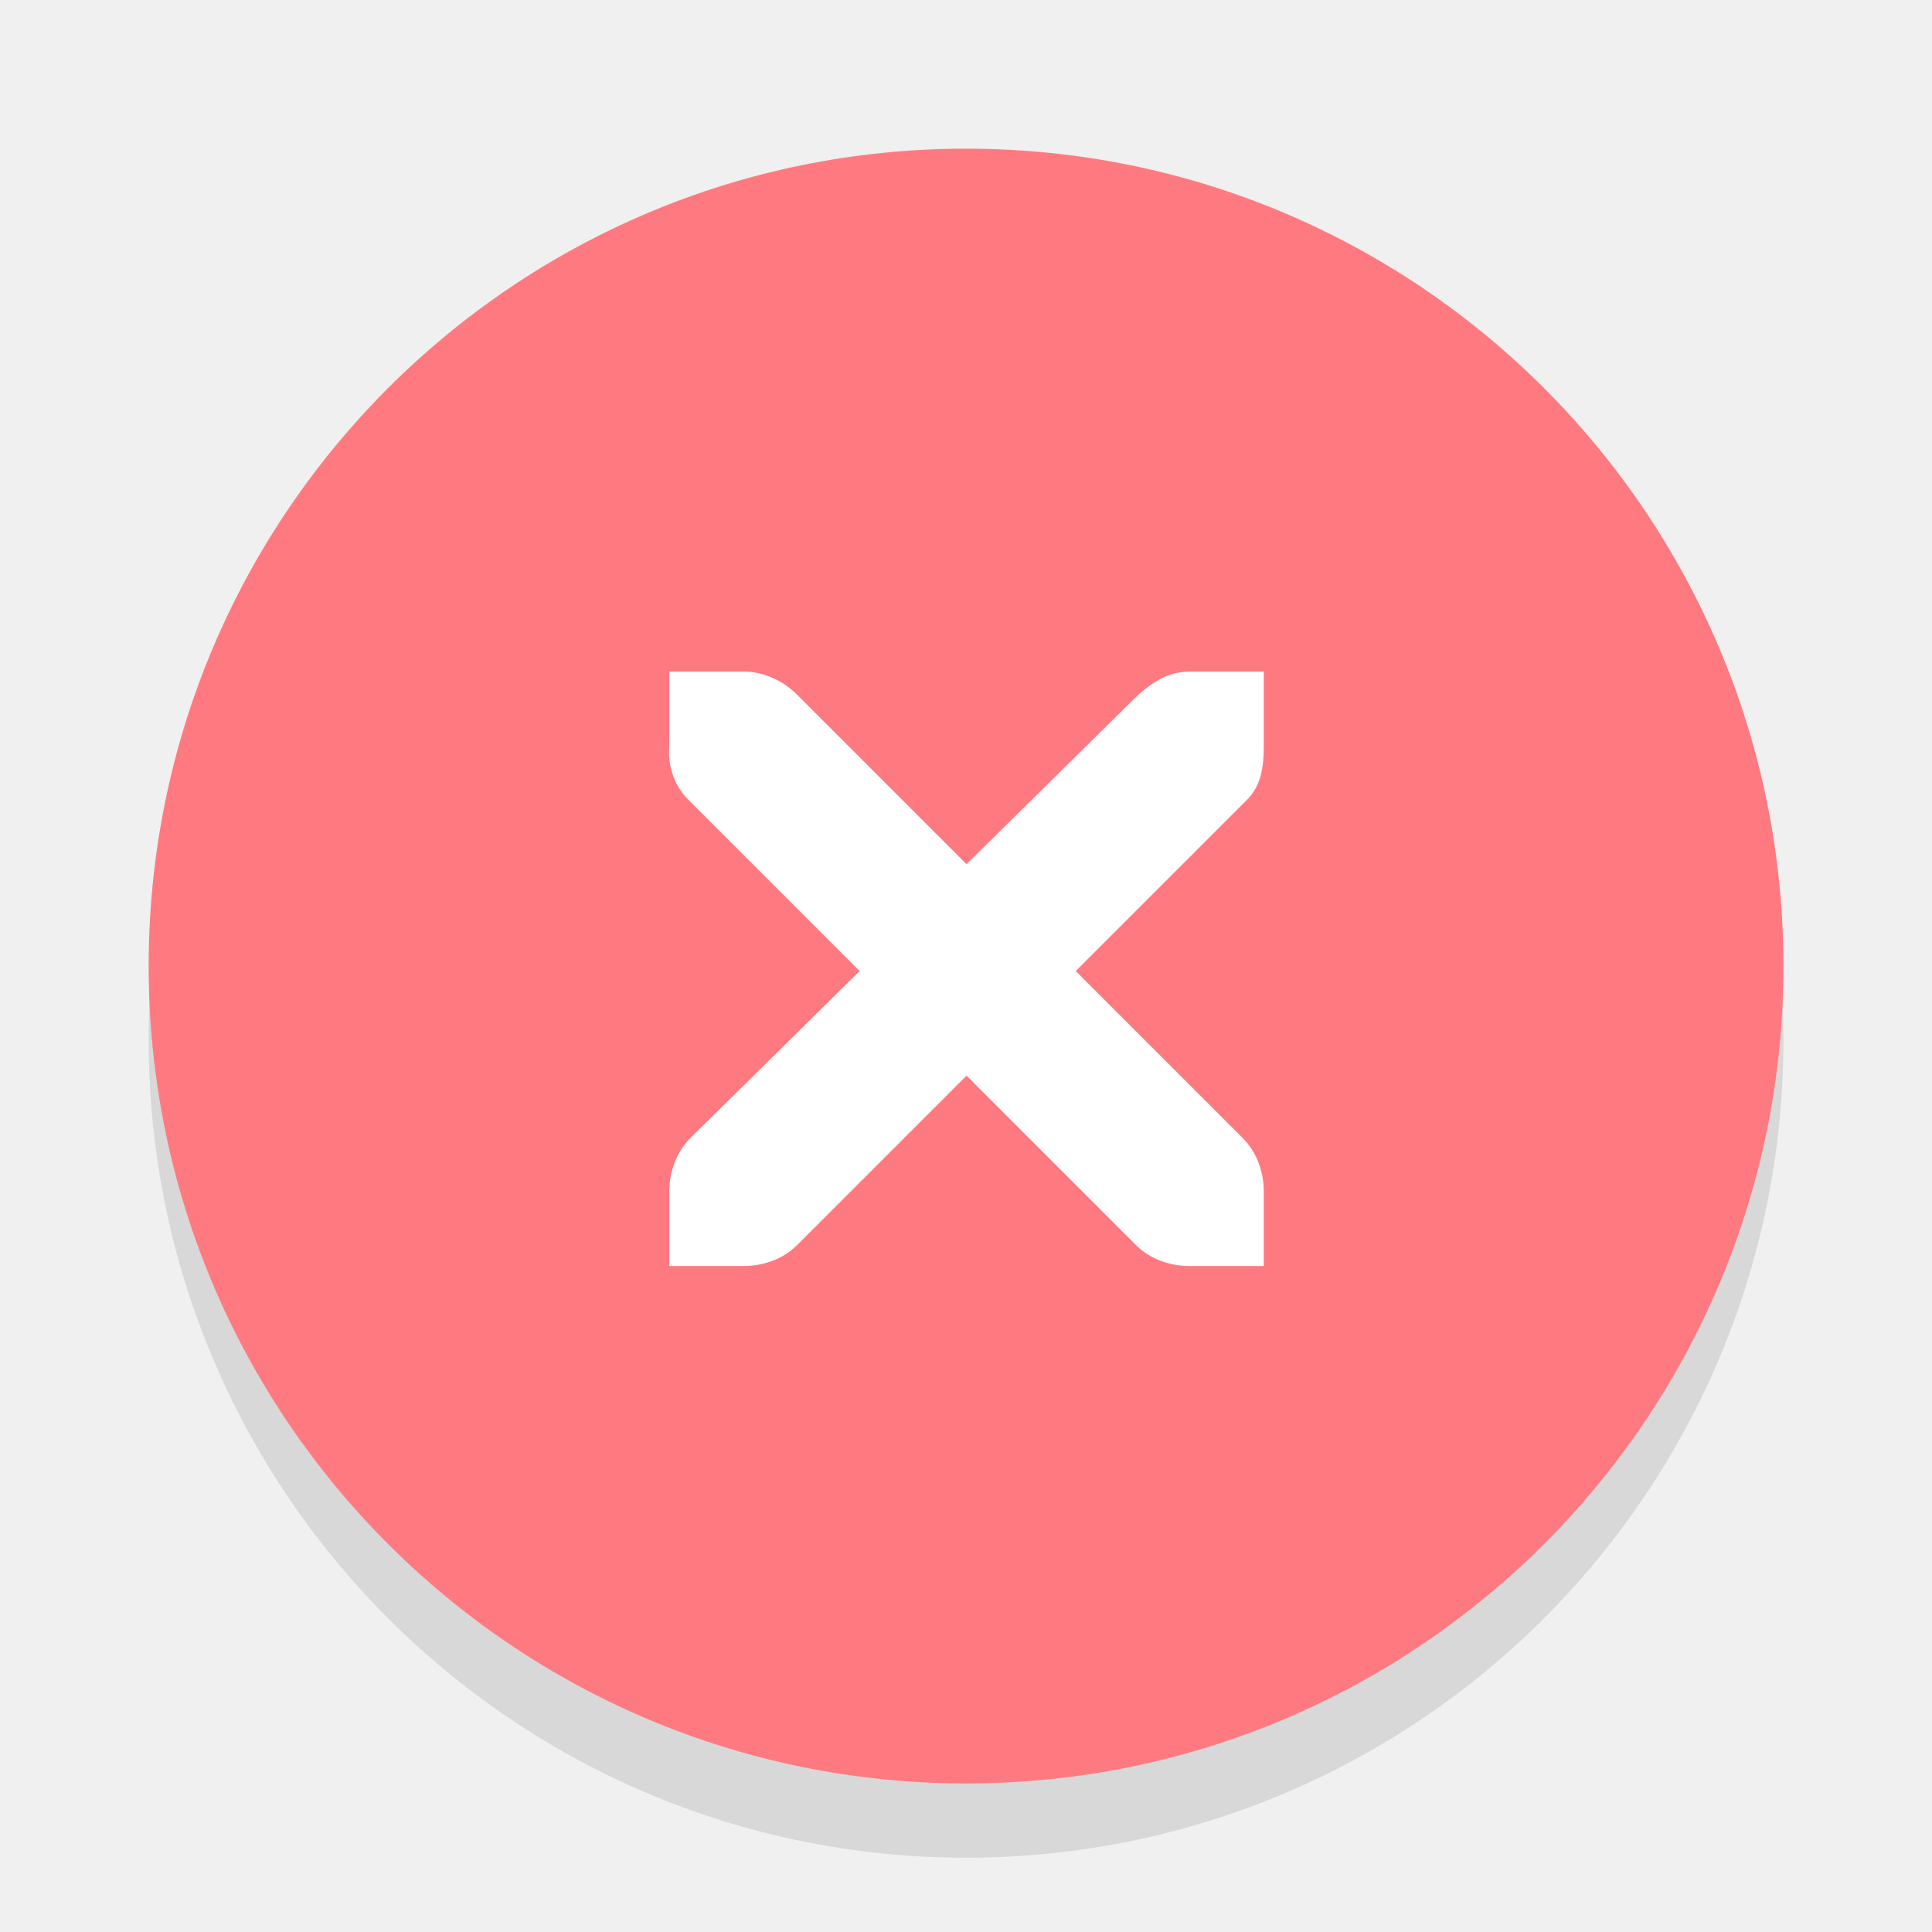
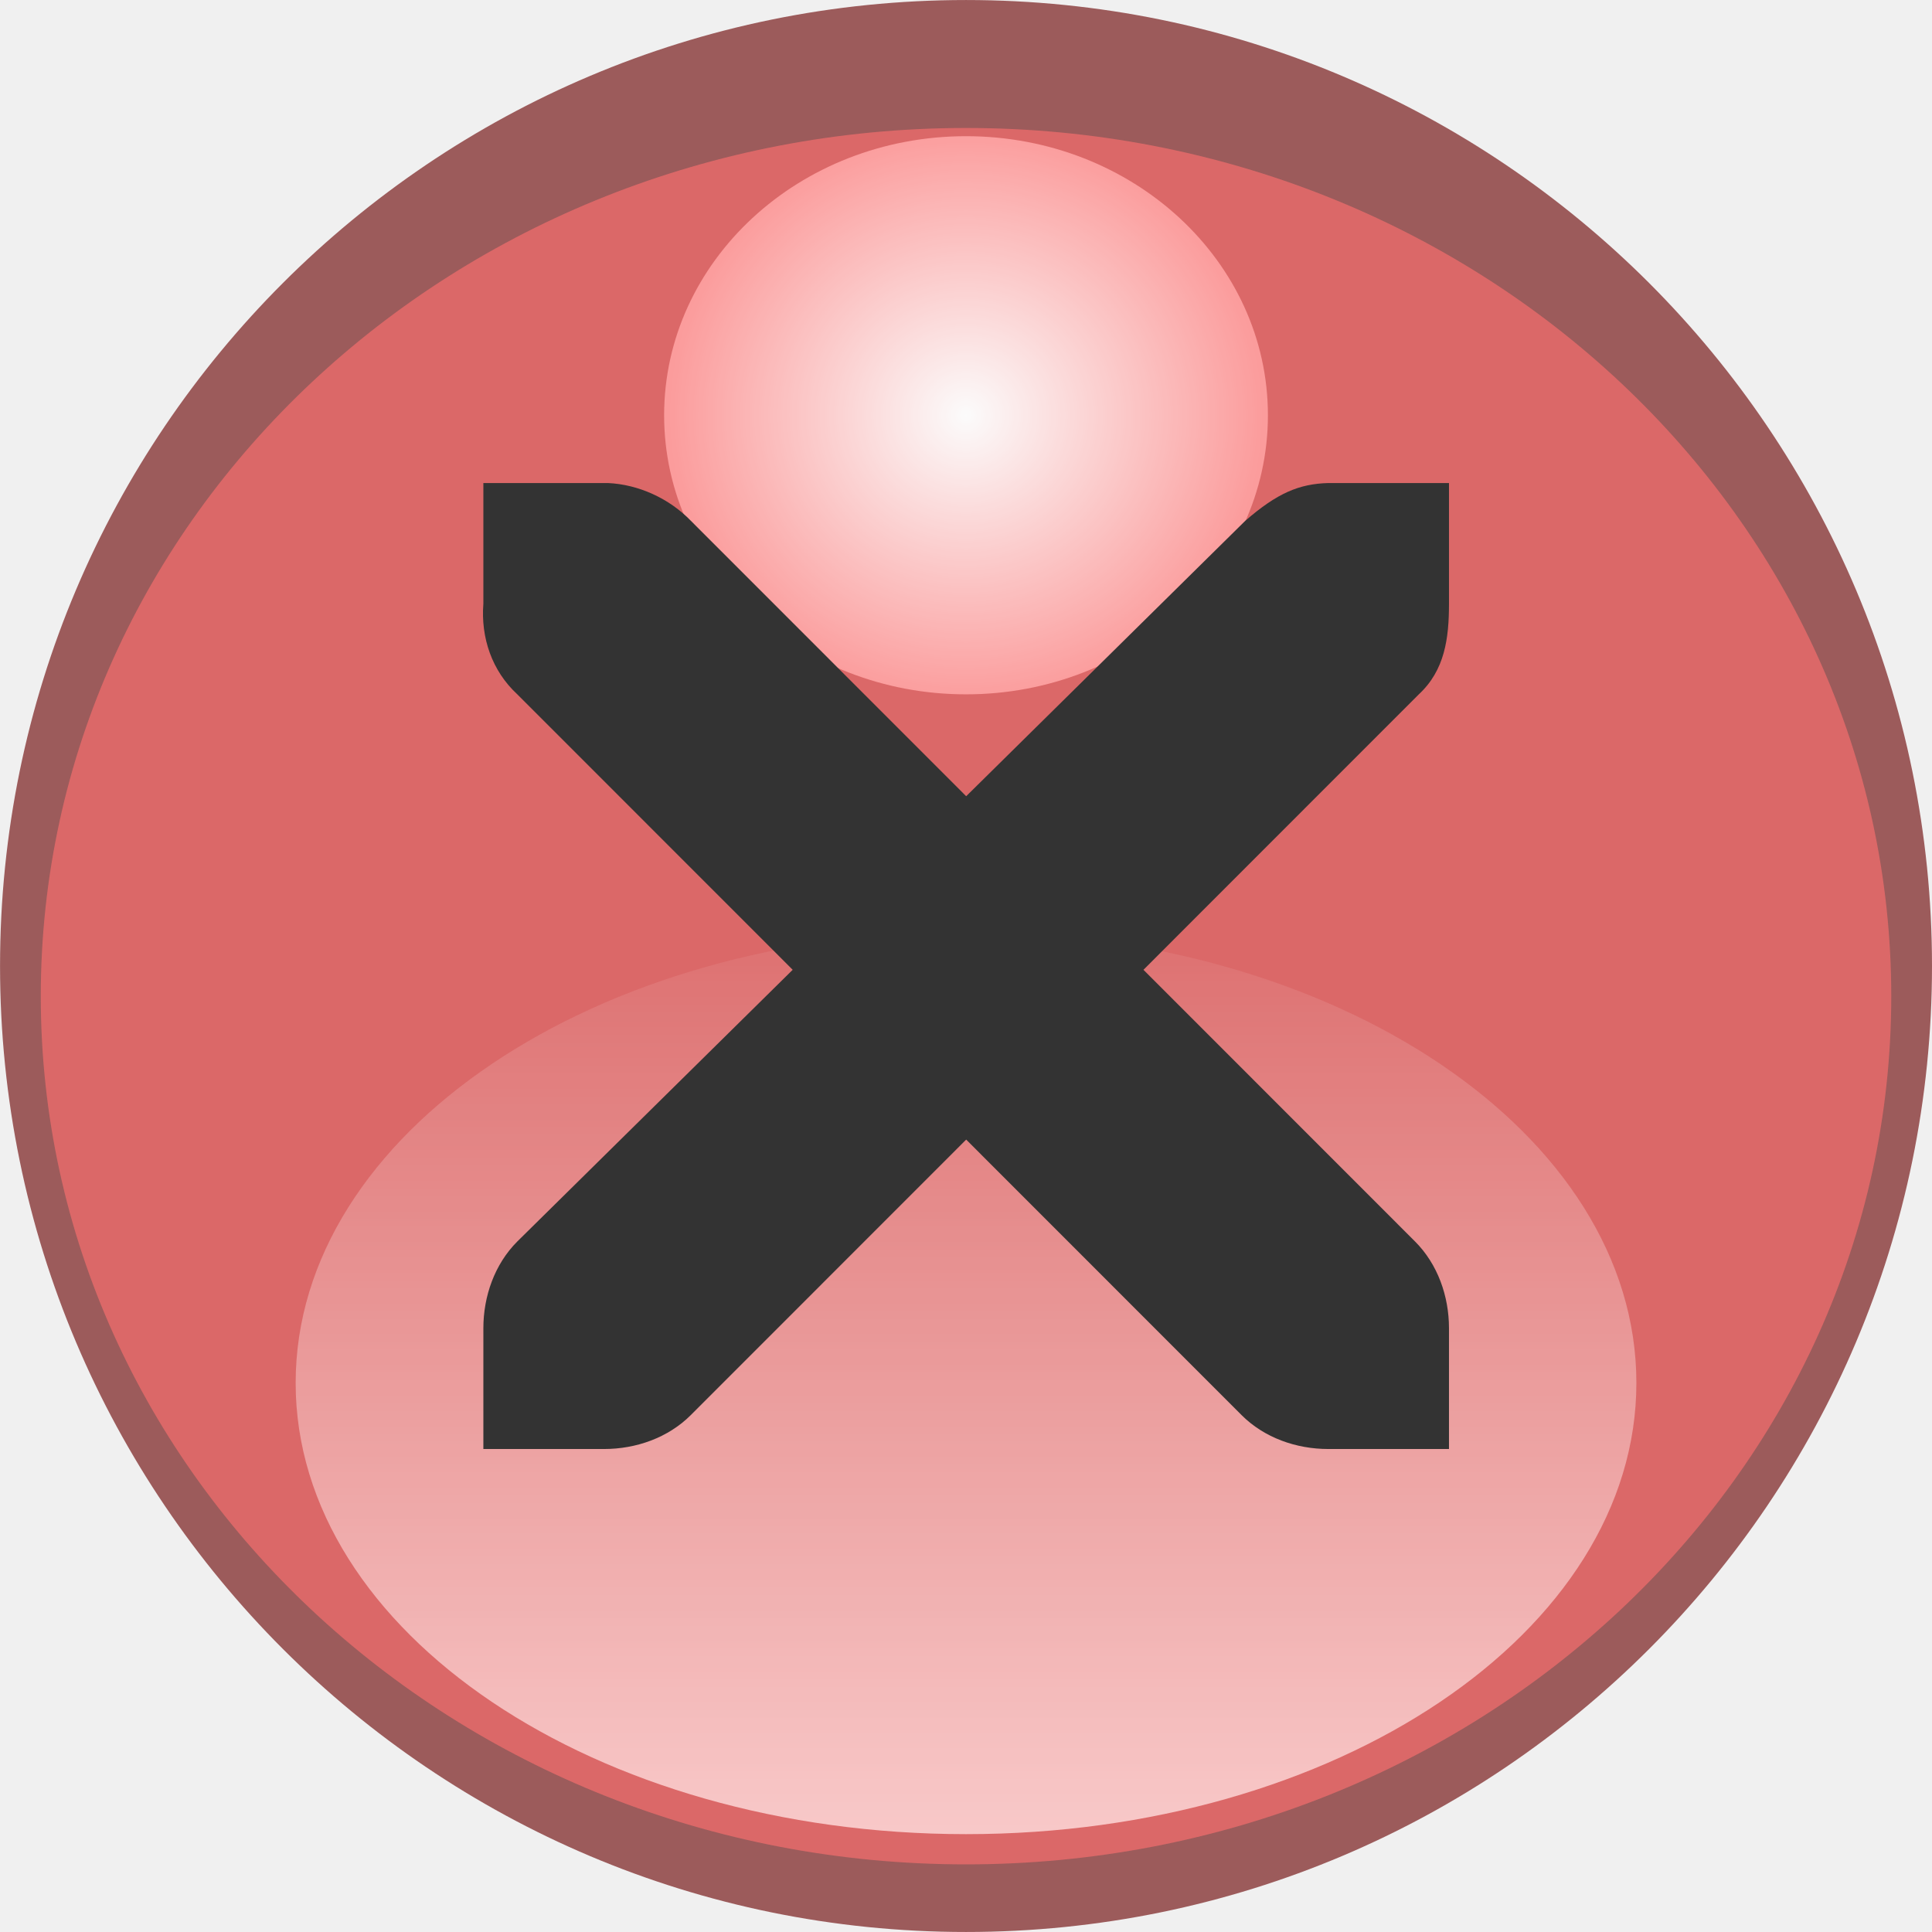
- <svg xmlns="http://www.w3.org/2000/svg" version="1.0" id="Foreground" x="0px" y="0px" width="26" height="26" viewBox="0 0 18.909 18.909" enable-background="new 0 0 16 16" xml:space="preserve">
-   <defs id="defs2397" />
-   <g id="g3175-4" transform="translate(1.844262,0.6420747)" style="opacity:0.8">
-     <g id="g3172-6" />
-   </g>
-   <circle style="opacity:0.1;fill:#000000;fill-opacity:1;stroke:#f70505;stroke-width:0;stroke-linejoin:round;stroke-miterlimit:4;stroke-dasharray:none;stroke-dashoffset:0;stroke-opacity:1" id="path3808-4" cx="9.455" cy="10.182" r="8" />
-   <circle style="opacity:1;fill:#ff7a80;fill-opacity:1;stroke:#f70505;stroke-width:0;stroke-linejoin:round;stroke-miterlimit:4;stroke-dasharray:none;stroke-dashoffset:0;stroke-opacity:1" id="path3808" cx="9.455" cy="9.455" r="8" />
-   <g id="g27275-6-6-6" style="display:inline;fill:#000000;fill-opacity:1" transform="matrix(0.7272727,0,0,0.7272727,4.176204,2.78384)">
-     <g transform="translate(-41,-760)" id="g27277-1-1-2" style="display:inline;fill:#000000;fill-opacity:1" />
-   </g>
-   <g id="g27275-6-6" style="display:inline;fill:#ffffff;fill-opacity:1" transform="matrix(0.7272727,0,0,0.7272727,4.204549,3.538325)">
-     <g transform="translate(-41,-760)" id="g27277-1-1" style="display:inline;fill:#ffffff;fill-opacity:1">
-       <path d="m 44.226,764.172 1,0 c 0.01,-1.2e-4 0.021,-4.6e-4 0.031,0 0.255,0.011 0.51,0.129 0.688,0.312 l 2.281,2.281 2.312,-2.281 c 0.266,-0.231 0.447,-0.305 0.688,-0.312 l 1,0 0,1 c 0,0.286 -0.034,0.551 -0.25,0.75 l -2.281,2.281 2.25,2.25 c 0.188,0.188 0.281,0.453 0.281,0.719 l 0,1 -1,0 c -0.265,-1e-5 -0.531,-0.093 -0.719,-0.281 l -2.281,-2.281 -2.281,2.281 c -0.188,0.188 -0.453,0.281 -0.719,0.281 l -1,0 0,-1 c -3e-6,-0.265 0.093,-0.531 0.281,-0.719 l 2.281,-2.25 -2.281,-2.281 c -0.211,-0.195 -0.303,-0.469 -0.281,-0.75 l 0,-1 z" id="path27279-0-5" style="color:#bebebe;font-style:normal;font-variant:normal;font-weight:normal;font-stretch:normal;font-size:medium;line-height:normal;font-family:'Andale Mono';-inkscape-font-specification:'Andale Mono';text-indent:0;text-align:start;text-decoration:none;text-decoration-line:none;letter-spacing:normal;word-spacing:normal;text-transform:none;direction:ltr;block-progression:tb;writing-mode:lr-tb;text-anchor:start;display:inline;overflow:visible;visibility:visible;fill:#ffffff;fill-opacity:1;fill-rule:nonzero;stroke:none;stroke-width:1.781;marker:none;enable-background:new" />
+ <svg xmlns="http://www.w3.org/2000/svg" xmlns:xlink="http://www.w3.org/1999/xlink" version="1.0" id="Foreground" x="0px" y="0px" width="128" height="128" viewBox="0 0 93.091 93.091" enable-background="new 0 0 16 16" xml:space="preserve">
+   <defs id="defs2397">
+     <linearGradient gradientUnits="userSpaceOnUse" y2="-40.603" x2="40.2" y1="-22.314" x1="40.2" id="linearGradient931" xlink:href="#linearGradient882" />
+     <linearGradient id="linearGradient882">
+       <stop id="stop878" offset="0" style="stop-color:#ffc8c8;stop-opacity:1" />
+       <stop id="stop880" offset="1" style="stop-color:#d54040;stop-opacity:1" />
+     </linearGradient>
+     <radialGradient gradientUnits="userSpaceOnUse" gradientTransform="matrix(1.158905,-1.6284667e-7,8.9312443e-8,1.121219,-6.037886,7.399704)" r="4.492" fy="-50.163" fx="39.615" cy="-50.163" cx="39.615" id="radialGradient1420" xlink:href="#linearGradient1418" />
+     <linearGradient id="linearGradient1418">
+       <stop id="stop1414" offset="0" style="stop-color:#ffffff;stop-opacity:1" />
+       <stop id="stop1416" offset="1" style="stop-color:#ff8080;stop-opacity:1" />
+     </linearGradient>
+   </defs>
+   <g transform="matrix(2.748747,0,0,2.748747,-189.9221,-501.1572)" id="titlebutton-close-hover">
+     <g style="opacity:0.75" id="layer1-3" transform="matrix(0.9999967,0,0,1,46.15489,238.4454)">
+       <circle style="opacity:1;fill:#802929;fill-opacity:1;stroke:none;stroke-width:0.253" id="path868" cx="39.873" cy="-39.19" r="16.933" />
+       <ellipse cy="-38.661" cx="39.873" id="circle842" style="opacity:1;fill:#eb4040;fill-opacity:0.784;stroke:none;stroke-width:0.235" rx="16.219" ry="15.219" />
+       <ellipse ry="7.91" rx="11.751" style="opacity:1;fill:url(#linearGradient931);fill-opacity:1;stroke:none;stroke-width:0.144" id="ellipse876" cx="39.873" cy="-31.882" />
+       <ellipse style="opacity:1;fill:url(#radialGradient1420);fill-opacity:1;fill-rule:evenodd;stroke-width:0.176" id="path1408" cx="39.873" cy="-48.844" rx="5.292" ry="4.892" />
+     </g>
+     <g style="fill:#333333" id="layer1-6" transform="matrix(0.6399975,0,0,0.6400002,72.6374,184.8524)">
+       <g transform="matrix(0.2645833,0,0,0.2645833,-319.4399,-42.06255)" style="display:inline;opacity:1;fill:#333333" id="g4909">
+         <g id="g4778-2-68" transform="matrix(16.66014,0,0,16.66618,1788.373,701.9211)" style="fill:#333333;fill-opacity:1">
+           <g style="display:inline;fill:#333333;fill-opacity:1" id="layer9-9-4-4" transform="translate(-60,-518)" />
+           <g id="layer10-2-1-8" transform="translate(-60,-518)" style="fill:#333333;fill-opacity:1" />
+           <g id="layer11-16-4-9" transform="translate(-60,-518)" style="fill:#333333;fill-opacity:1" />
+           <g transform="matrix(0.75,0,0,0.75,2,2.054688)" id="g2996-76-5" style="fill:#333333;fill-opacity:1">
+             <g transform="translate(-60,-518)" id="layer12-4-5-7" style="fill:#333333;fill-opacity:1">
+               <g transform="translate(19,-242)" id="layer4-4-1-9-5" style="display:inline;fill:#333333;fill-opacity:1" />
+             </g>
+           </g>
+           <g id="layer13-2-6-11" transform="translate(-60,-518)" style="fill:#333333;fill-opacity:1" />
+           <g id="layer14-4-0-33" transform="translate(-60,-518)" style="fill:#333333;fill-opacity:1" />
+           <g id="layer15-7-3-0" transform="translate(-60,-518)" style="fill:#333333;fill-opacity:1" />
+         </g>
+         <path style="color:#bebebe;font-style:normal;font-variant:normal;font-weight:normal;font-stretch:normal;font-size:medium;line-height:normal;font-family:'Andale Mono';-inkscape-font-specification:'Andale Mono';text-indent:0;text-align:start;text-decoration:none;text-decoration-line:none;letter-spacing:normal;word-spacing:normal;text-transform:none;writing-mode:lr-tb;direction:ltr;text-anchor:start;display:inline;overflow:visible;visibility:visible;opacity:1;fill:#333333;fill-opacity:1;fill-rule:nonzero;stroke:none;stroke-width:29.681;marker:none;enable-background:new" d="m 1236.452,194.037 h 12.495 c 0.167,-0.001 0.267,-0.006 0.383,0 3.187,0.142 6.371,1.607 8.592,3.906 l 28.504,28.515 28.895,-28.515 c 3.319,-2.881 5.581,-3.819 8.59,-3.906 h 12.495 v 12.5 c 0,3.581 -0.433,6.883 -3.124,9.375 l -28.504,28.515 28.114,28.124 c 2.351,2.352 3.514,5.668 3.514,8.984 v 12.5 h -12.495 c -3.315,-1.8e-4 -6.629,-1.163 -8.981,-3.516 l -28.504,-28.515 -28.504,28.515 c -2.352,2.352 -5.666,3.516 -8.982,3.516 h -12.495 v -12.5 c 0,-3.316 1.166,-6.632 3.514,-8.984 l 28.506,-28.124 -28.506,-28.515 c -2.632,-2.433 -3.787,-5.866 -3.514,-9.375 v -12.5 z" id="path2606" />
+       </g>
    </g>
  </g>
</svg>
